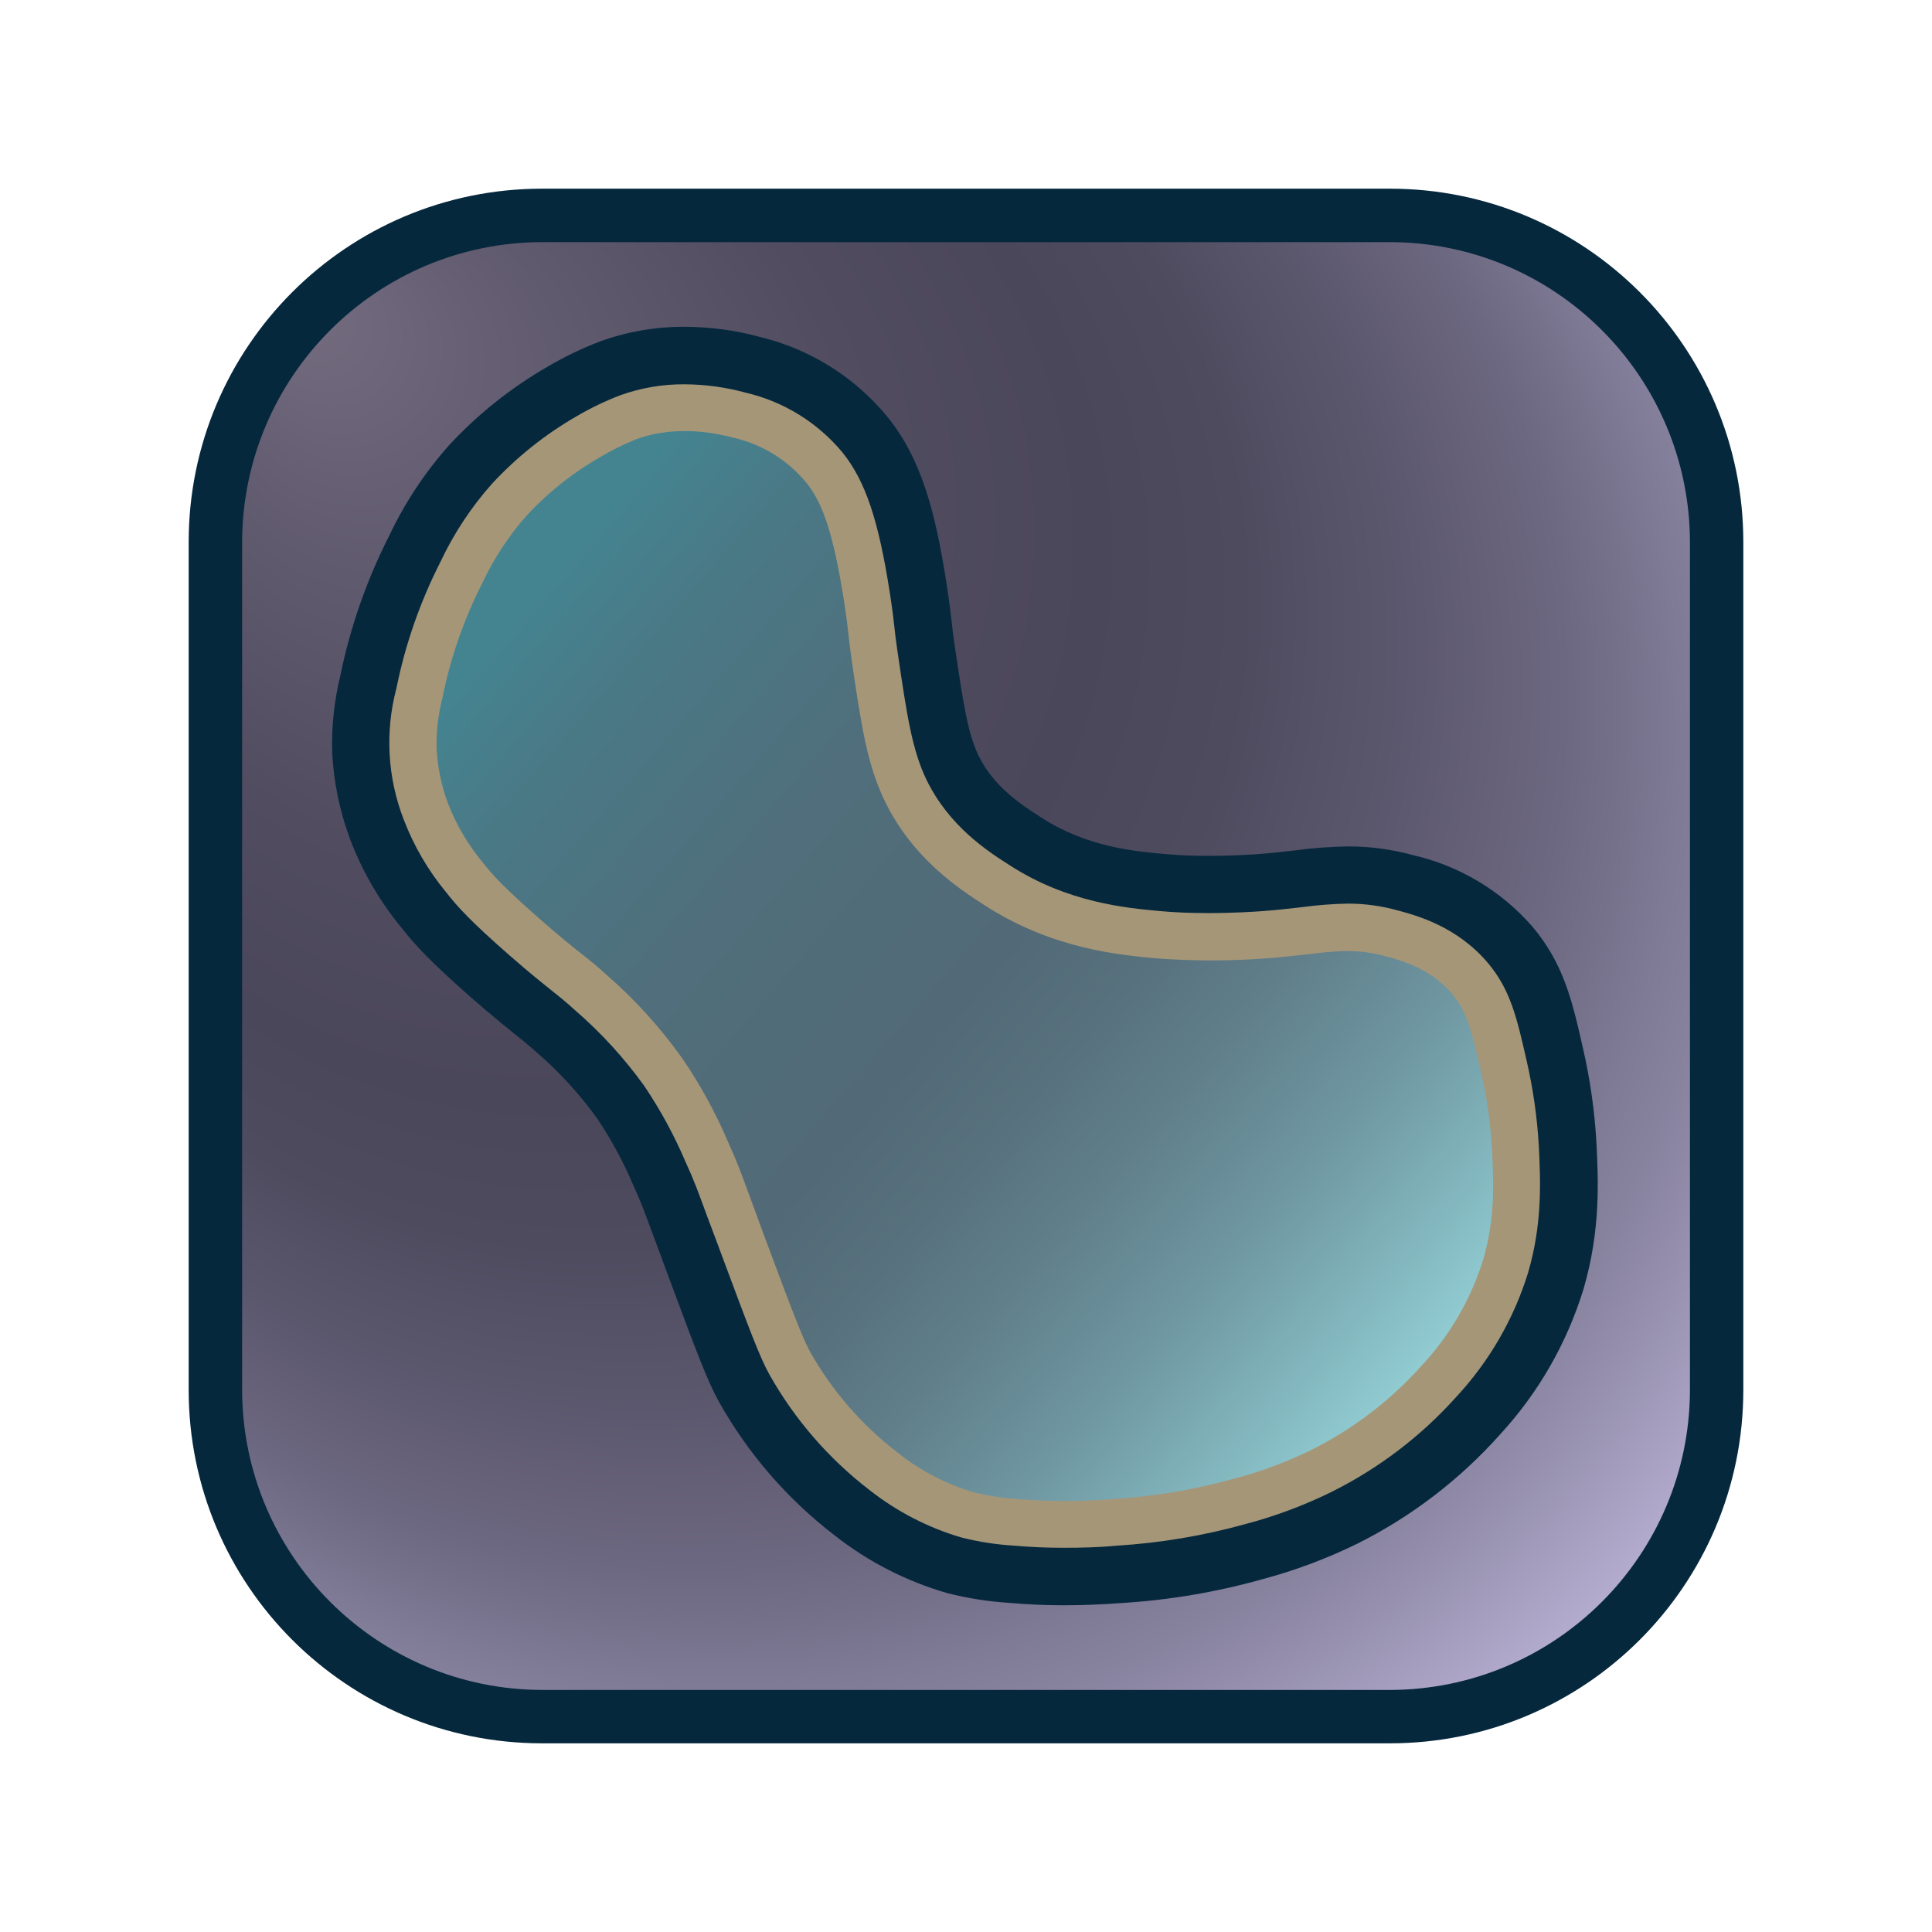
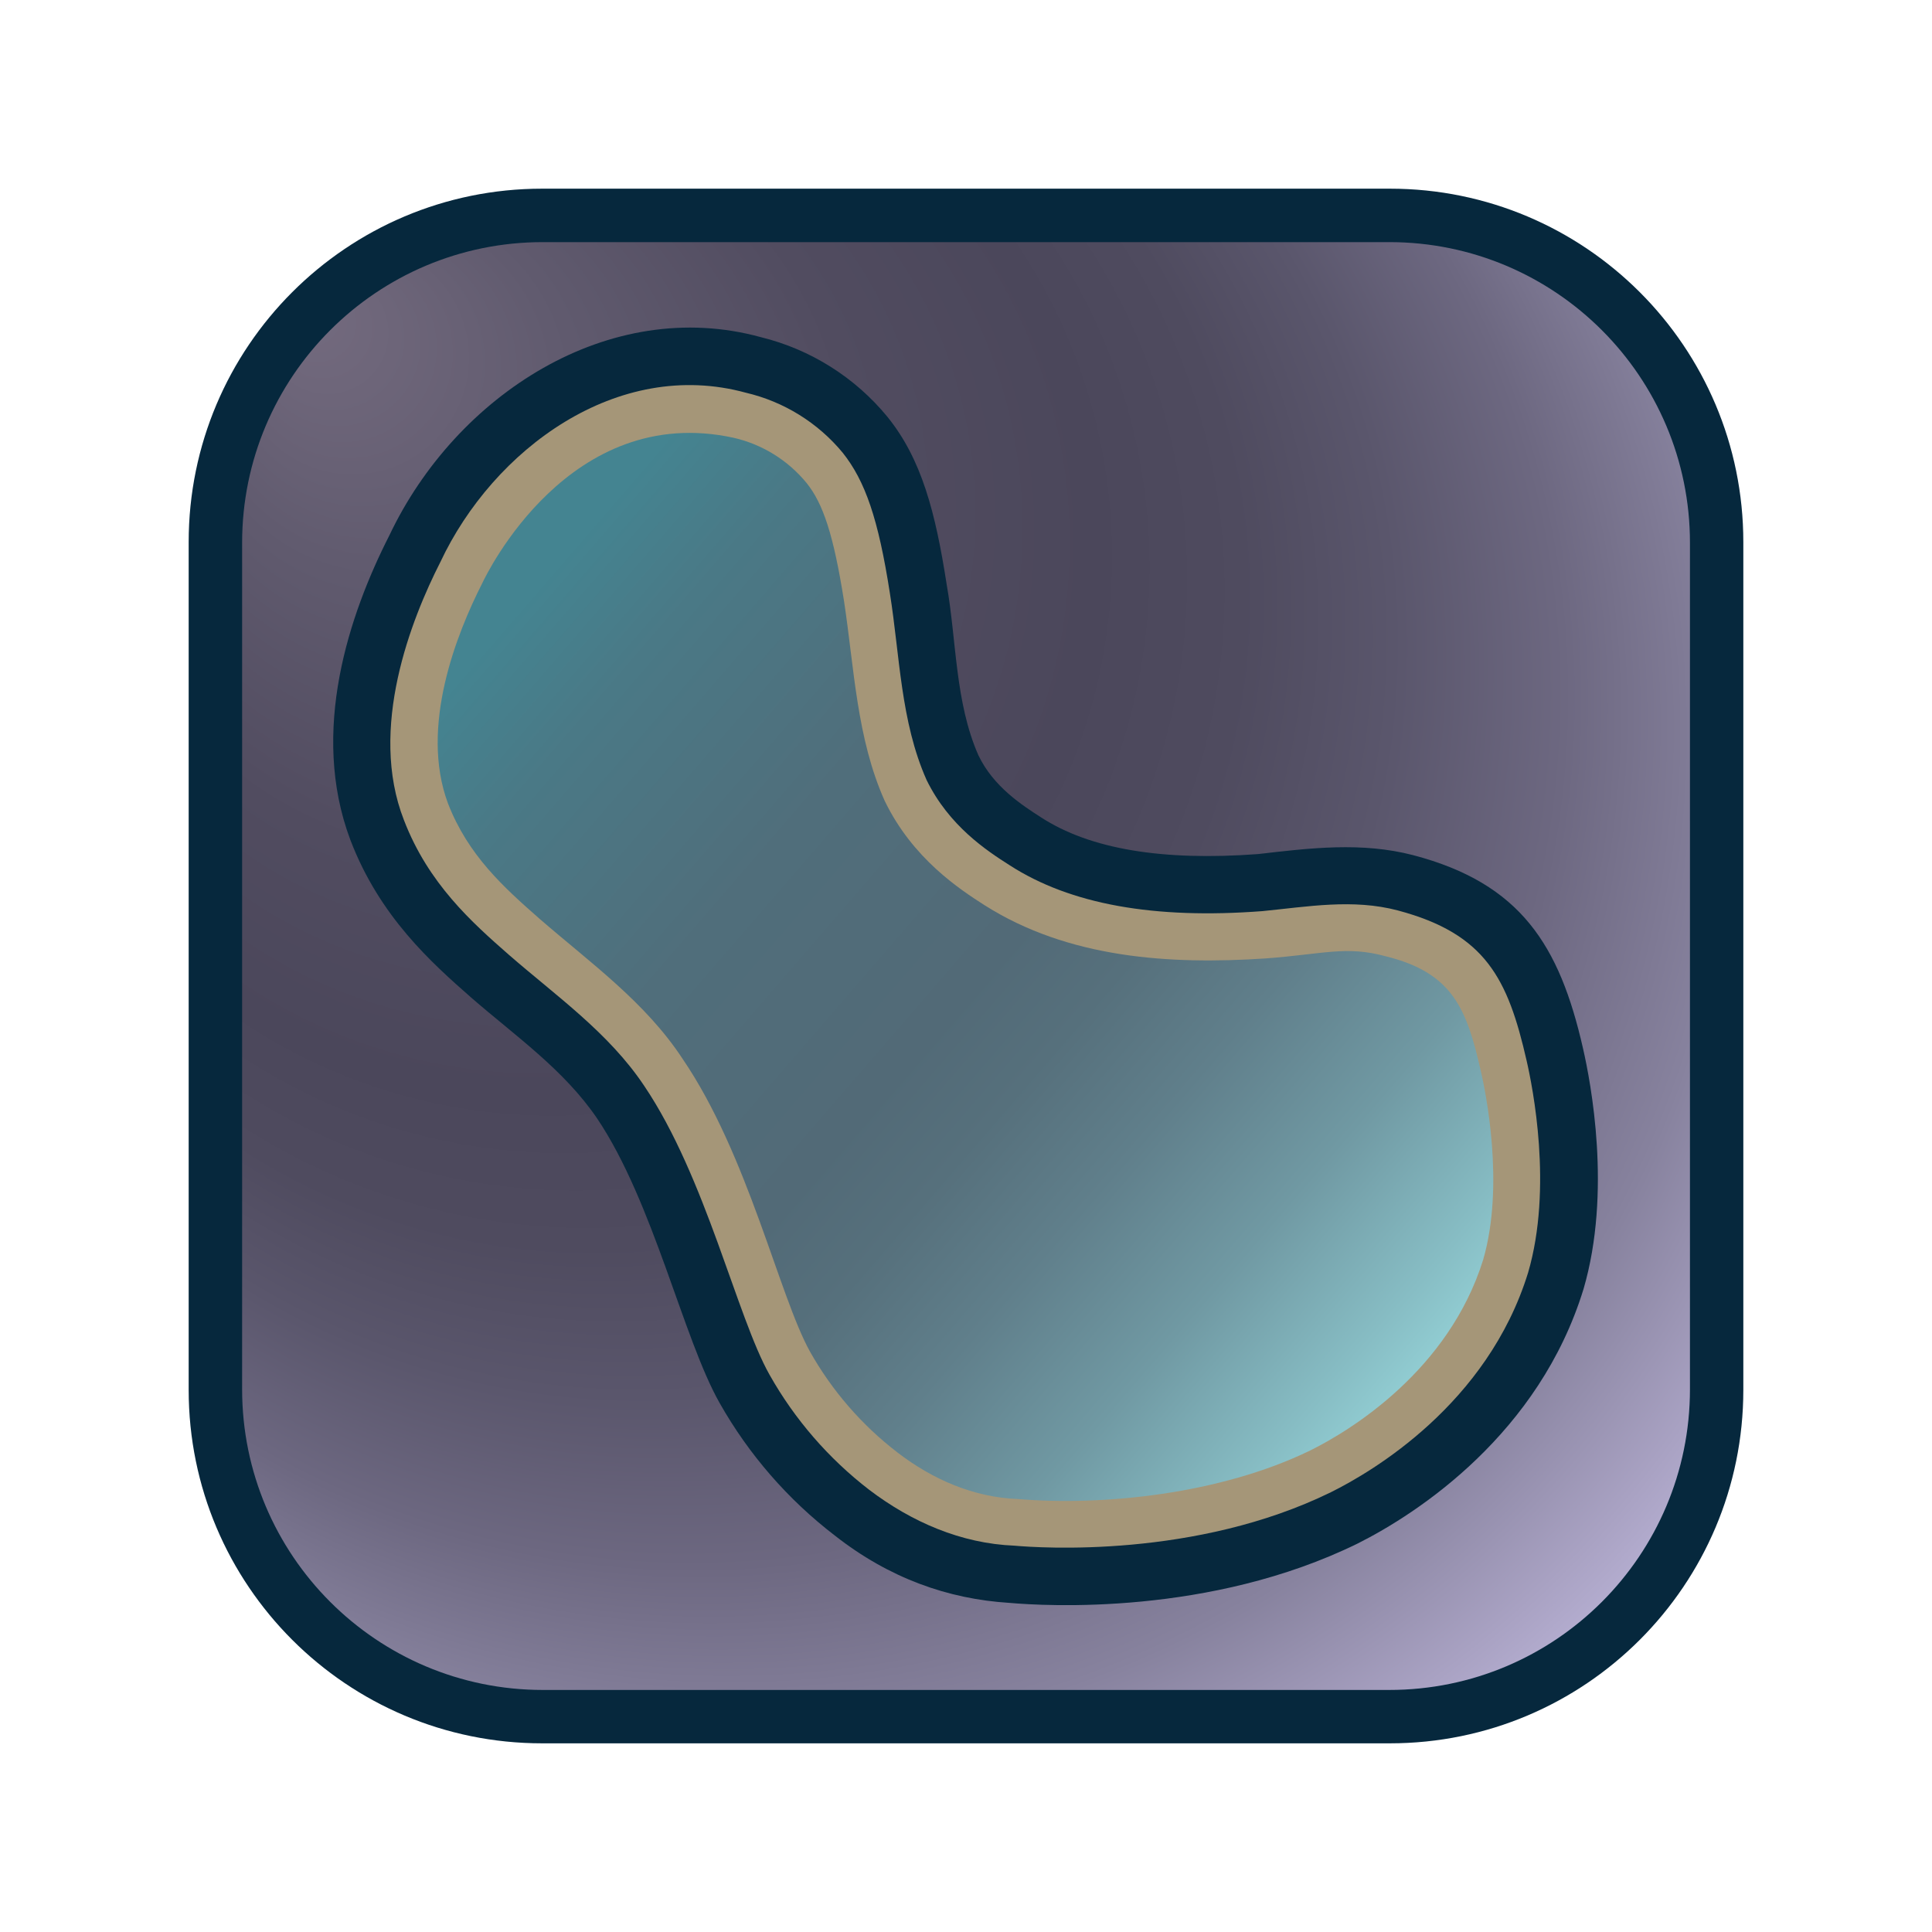
<svg xmlns="http://www.w3.org/2000/svg" width="1024" height="1024" viewBox="0 0 207.1 207.1" version="1.1" id="svg22">
  <defs id="defs19">
    <style id="style1">
      .a {
        fill: #06283d;
      }

      .b {
        fill: url(#a);
      }

      .c {
        fill: #a59678;
      }

      .d {
        fill: url(#b);
      }
    </style>
    <radialGradient id="a" cx="103.55" cy="103.55" fx="14.832" fy="15.613" r="196.89" gradientUnits="userSpaceOnUse" gradientTransform="translate(-4.7683716e-6)">
      <stop offset="0" stop-color="#746b7f" id="stop1" />
      <stop offset="0.12" stop-color="#615b6f" id="stop2" />
      <stop offset="0.26" stop-color="#514c60" id="stop3" />
      <stop offset="0.37" stop-color="#4b475b" id="stop4" />
      <stop offset="0.44" stop-color="#4f4b5f" id="stop5" />
      <stop offset="0.51" stop-color="#5a566c" id="stop6" />
      <stop offset="0.59" stop-color="#6d6881" id="stop7" />
      <stop offset="0.67" stop-color="#87829e" id="stop8" />
      <stop offset="0.74" stop-color="#a9a2c3" id="stop9" />
      <stop offset="0.78" stop-color="#bcb5d9" id="stop10" />
    </radialGradient>
    <linearGradient id="b" x1="38.31" y1="53.82" x2="165.6" y2="163.88" gradientUnits="userSpaceOnUse">
      <stop offset="0.05" stop-color="#448491" id="stop11" />
      <stop offset="0.15" stop-color="#4a7986" id="stop12" />
      <stop offset="0.33" stop-color="#506e7b" id="stop13" />
      <stop offset="0.52" stop-color="#526a77" id="stop14" />
      <stop offset="0.6" stop-color="#56707c" id="stop15" />
      <stop offset="0.7" stop-color="#607f8b" id="stop16" />
      <stop offset="0.82" stop-color="#7099a3" id="stop17" />
      <stop offset="0.94" stop-color="#87bdc4" id="stop18" />
      <stop offset="1" stop-color="#94d1d6" id="stop19" />
    </linearGradient>
    <radialGradient id="a-5" cx="103.55" cy="103.55" fx="14.832" fy="15.613" r="196.89" gradientUnits="userSpaceOnUse" gradientTransform="translate(117.0395,-39.54221)">
      <stop offset="0" stop-color="#746b7f" id="stop1-2" />
      <stop offset="0.12" stop-color="#615b6f" id="stop2-7" />
      <stop offset="0.26" stop-color="#514c60" id="stop3-6" />
      <stop offset="0.37" stop-color="#4b475b" id="stop4-1" />
      <stop offset="0.44" stop-color="#4f4b5f" id="stop5-4" />
      <stop offset="0.51" stop-color="#5a566c" id="stop6-2" />
      <stop offset="0.59" stop-color="#6d6881" id="stop7-3" />
      <stop offset="0.67" stop-color="#87829e" id="stop8-2" />
      <stop offset="0.74" stop-color="#a9a2c3" id="stop9-2" />
      <stop offset="0.78" stop-color="#bcb5d9" id="stop10-1" />
    </radialGradient>
  </defs>
  <g id="g22" transform="matrix(0.8046875,0,0,0.8046875,20.22461,20.22461)">
    <rect class="b" x="4.6601943e-07" y="4.6601943e-07" width="207.1" height="207.1" rx="47.084" id="rect20-8" style="fill:#06283d;fill-opacity:1;stroke-width:1.074" />
    <rect class="b" x="7.12" y="7.12" width="192.87" height="192.87" rx="40.058" id="rect20" style="fill:url(#a)" />
    <g id="g32" transform="translate(-3.971458)">
-       <path class="a" d="m 120.57,188.71 c -2.53,0 -4.91,-0.11 -7.27,-0.32 a 45,45 0 0 1 -8.24,-1.29 44,44 0 0 1 -15,-7.67 58.55,58.55 0 0 1 -15.36,-17.67 c -1.56,-2.75 -3,-6.59 -6.82,-16.86 -0.84,-2.27 -1.47,-4 -2,-5.39 -1.24,-3.37 -1.65,-4.51 -2.66,-6.7 a 52.55,52.55 0 0 0 -4.83,-8.94 50.86,50.86 0 0 0 -8,-8.76 c -1.15,-1 -1.68,-1.47 -2.66,-2.23 -1.22,-1 -2.9,-2.3 -6.12,-5.12 -5.44,-4.78 -7.49,-7 -9.38,-9.42 A 41.73,41.73 0 0 1 25.51,86.75 38.55,38.55 0 0 1 23.09,75.14 38.33,38.33 0 0 1 24.18,64.85 73.62,73.62 0 0 1 30.7,46.2 a 50.89,50.89 0 0 1 8,-12.07 56,56 0 0 1 13.12,-10.44 46,46 0 0 1 7,-3.36 32.68,32.68 0 0 1 11.23,-1.93 38.6,38.6 0 0 1 10.14,1.38 31.55,31.55 0 0 1 16.87,10.62 c 4.56,5.64 6.4,12.73 7.89,22.34 0.38,2.5 0.53,3.79 0.66,4.92 0.08,0.78 0.17,1.56 0.37,2.94 1.21,8.24 1.81,12 3.19,14.87 2,4.2 5.82,6.65 8.33,8.27 6.16,4 12.52,4.54 16.73,4.91 1.66,0.15 3.55,0.23 5.61,0.23 3.08,0 5.64,-0.17 6.59,-0.24 1.89,-0.14 3.47,-0.32 5,-0.5 a 58.42,58.42 0 0 1 7,-0.52 32.59,32.59 0 0 1 8.68,1.17 30,30 0 0 1 15.83,9.47 c 4.21,5 5.34,9.93 6.76,16.2 a 75.38,75.38 0 0 1 1.81,12.74 c 0.24,4.87 0.57,11.52 -1.72,19.36 a 50.42,50.42 0 0 1 -11.11,19.38 63.6,63.6 0 0 1 -19,14.55 69.62,69.62 0 0 1 -12.75,4.77 89.69,89.69 0 0 1 -18.68,3.15 c -2.67,0.2 -5.25,0.3 -7.68,0.3 z" id="path20" />
-       <path class="c" d="m 120.57,181.05 c -2.3,0 -4.46,-0.09 -6.59,-0.28 a 38.17,38.17 0 0 1 -7,-1.07 A 36.37,36.37 0 0 1 94.63,173.33 50.85,50.85 0 0 1 81.35,158 c -1.26,-2.23 -2.74,-6.19 -6.31,-15.77 -0.84,-2.24 -1.46,-3.94 -2,-5.34 -1.24,-3.39 -1.75,-4.8 -2.89,-7.27 a 60.17,60.17 0 0 0 -5.5,-10.11 58.08,58.08 0 0 0 -9.13,-10 c -1.35,-1.23 -2.07,-1.8 -3.07,-2.59 -1.23,-1 -2.75,-2.17 -5.82,-4.86 -5,-4.38 -6.8,-6.33 -8.4,-8.38 a 34.5,34.5 0 0 1 -5.58,-9.56 28.26,28.26 0 0 1 -1,-17.58 65.7,65.7 0 0 1 5.85,-16.8 43.55,43.55 0 0 1 6.85,-10.4 48,48 0 0 1 11.26,-9 39.2,39.2 0 0 1 5.83,-2.81 24.82,24.82 0 0 1 8.6,-1.47 31.53,31.53 0 0 1 8.15,1.12 23.78,23.78 0 0 1 12.91,8 c 3,3.77 4.75,8.84 6.28,18.7 0.36,2.34 0.49,3.49 0.61,4.6 0.09,0.85 0.19,1.7 0.41,3.2 1.24,8.41 1.92,13.05 3.87,17.09 3,6.13 8,9.41 11.07,11.36 7.74,5 15.54,5.7 20.2,6.12 1.88,0.17 4,0.25 6.29,0.25 3.34,0 6.12,-0.18 7.17,-0.26 2,-0.15 3.76,-0.35 5.29,-0.53 a 52.84,52.84 0 0 1 6.09,-0.47 24.65,24.65 0 0 1 6.67,0.91 c 2.56,0.69 7.88,2.14 12,7 3,3.57 3.86,7.31 5.15,13 a 67.86,67.86 0 0 1 1.63,11.42 c 0.22,4.56 0.5,10.23 -1.43,16.83 a 42.88,42.88 0 0 1 -9.54,16.52 55.64,55.64 0 0 1 -16.69,12.71 61.39,61.39 0 0 1 -11.42,4.26 83,83 0 0 1 -17.18,2.88 c -2.39,0.23 -4.74,0.28 -7,0.28 z" id="path21" />
-       <path class="d" d="m 63.59,33.38 c 5.67,-2.08 11.32,-0.63 13,-0.19 a 17.64,17.64 0 0 1 9.68,6 c 2.23,2.75 3.62,7 5,15.73 0.63,4.06 0.51,4.24 1,7.75 1.29,8.76 2.06,14 4.43,18.9 3.73,7.7 10,11.77 13.29,13.88 9,5.84 18,6.64 23,7.09 a 98.18,98.18 0 0 0 14.47,0 c 7.67,-0.57 10.71,-1.72 15.95,-0.29 2.31,0.62 6.06,1.7 8.86,5 2,2.41 2.64,5 3.84,10.33 a 61,61 0 0 1 1.48,10.34 c 0.22,4.41 0.45,9.18 -1.18,14.77 a 36.6,36.6 0 0 1 -8.27,14.18 49,49 0 0 1 -14.77,11.22 54.6,54.6 0 0 1 -10.37,3.81 76.65,76.65 0 0 1 -15.95,2.66 74.82,74.82 0 0 1 -12.55,0 32.39,32.39 0 0 1 -5.91,-0.89 29.67,29.67 0 0 1 -10.19,-5.31 44.4,44.4 0 0 1 -11.66,-13.44 c -1,-1.8 -2.65,-6.17 -5.91,-14.92 -2.88,-7.73 -3.29,-9.23 -5,-13 a 64.61,64.61 0 0 0 -6.06,-11.08 63.58,63.58 0 0 0 -10,-11.08 c -3.21,-2.92 -3.41,-2.64 -9,-7.53 -4.88,-4.28 -6.37,-5.95 -7.61,-7.53 a 28.37,28.37 0 0 1 -4.65,-7.9 24.49,24.49 0 0 1 -1.51,-7.3 24.69,24.69 0 0 1 0.78,-6.76 59.27,59.27 0 0 1 5.31,-15.28 37.69,37.69 0 0 1 5.91,-9 41.72,41.72 0 0 1 5,-4.58 40.6,40.6 0 0 1 4.73,-3.17 34.93,34.93 0 0 1 4.86,-2.41 z" id="path22" style="fill:url(#b)" />
+       <path class="a" d="M 113.3,188.39 C 105.134,187.879 97.294,185.107 90.06,179.43 83.803,174.634 78.578,168.624 74.7,161.76 69.864,153.235 65.883,135.009 58.39,123.87 53.957,117.347 47.467,112.858 41.61,107.76 36.341,103.13 29.408,96.976 25.51,86.75 20.071,72.297 25.365,56.68 30.7,46.2 39.581,27.46 60.012,14.234 80.19,19.78 c 6.623,1.624 12.542,5.35 16.87,10.62 4.56,5.64 6.4,12.73 7.89,22.34 1.329,7.54 1.102,15.641 4.22,22.73 2,4.2 5.82,6.65 8.33,8.27 6.546,4.251 16.163,5.841 28.93,4.9 6.941,-0.805 13.812,-1.642 20.68,0.15 14.336,3.772 19.477,12.037 22.59,25.67 1.072,4.652 3.85,19.226 0.09,32.1 -5.9,19.268 -22.005,29.871 -30.11,33.93 -19.643,9.633 -41.622,8.323 -46.38,7.9 z" id="path20" />
+       <path class="c" d="m 113.98,180.77 c -7.124,-0.284 -13.718,-3.166 -19.35,-7.44 C 89.219,169.164 84.702,163.95 81.35,158 77.001,150.303 72.871,131.682 64.65,119.51 59.921,112.423 52.946,107.561 46.63,102.06 41.686,97.729 35.903,92.577 32.65,84.12 27.866,71.917 33.609,57.382 37.5,49.74 44.553,34.718 61.08,22.493 78.19,27.18 c 5.062,1.184 9.597,3.994 12.91,8 3,3.77 4.75,8.84 6.28,18.7 1.332,8.324 1.421,17.095 4.89,24.89 3,6.13 8,9.41 11.07,11.36 8.074,5.215 19.263,7.207 33.66,6.11 6.048,-0.593 12.062,-1.676 18.05,-0.09 11.686,3.111 14.659,9.086 17.15,20 0.812,3.519 3.503,16.954 0.2,28.25 -5.414,17.539 -20.813,26.538 -26.23,29.23 -18.03,8.854 -38.831,7.44 -42.19,7.14 z" id="path21" />
+       <path class="d" d="m 76.59,33.19 c 3.801,0.875 7.205,2.985 9.68,6 2.23,2.75 3.62,7 5,15.73 1.366,8.951 1.678,18.282 5.43,26.65 3.73,7.7 10,11.77 13.29,13.88 11.163,7.073 24.616,7.944 37.47,7.09 7.67,-0.57 10.71,-1.72 15.95,-0.29 9.008,2.211 10.826,7.08 12.7,15.33 0.583,2.512 3.224,15.082 0.3,25.11 -4.566,14.666 -17.547,22.684 -23.04,25.4 -12.004,5.849 -27.727,7.408 -38.87,6.47 -5.941,-0.215 -11.426,-2.605 -16.1,-6.2 -4.754,-3.647 -8.72,-8.219 -11.66,-13.44 -4.114,-7.405 -8.226,-26.174 -16.97,-39 -4.95,-7.552 -12.289,-12.795 -19,-18.61 C 45.903,93.042 41.189,88.793 38.51,81.88 34.713,71.692 39.674,59.242 43.09,52.54 43.629,51.389 54.69,28.397 76.59,33.19 Z" id="path22" style="fill:url(#b)" />
    </g>
  </g>
</svg>
